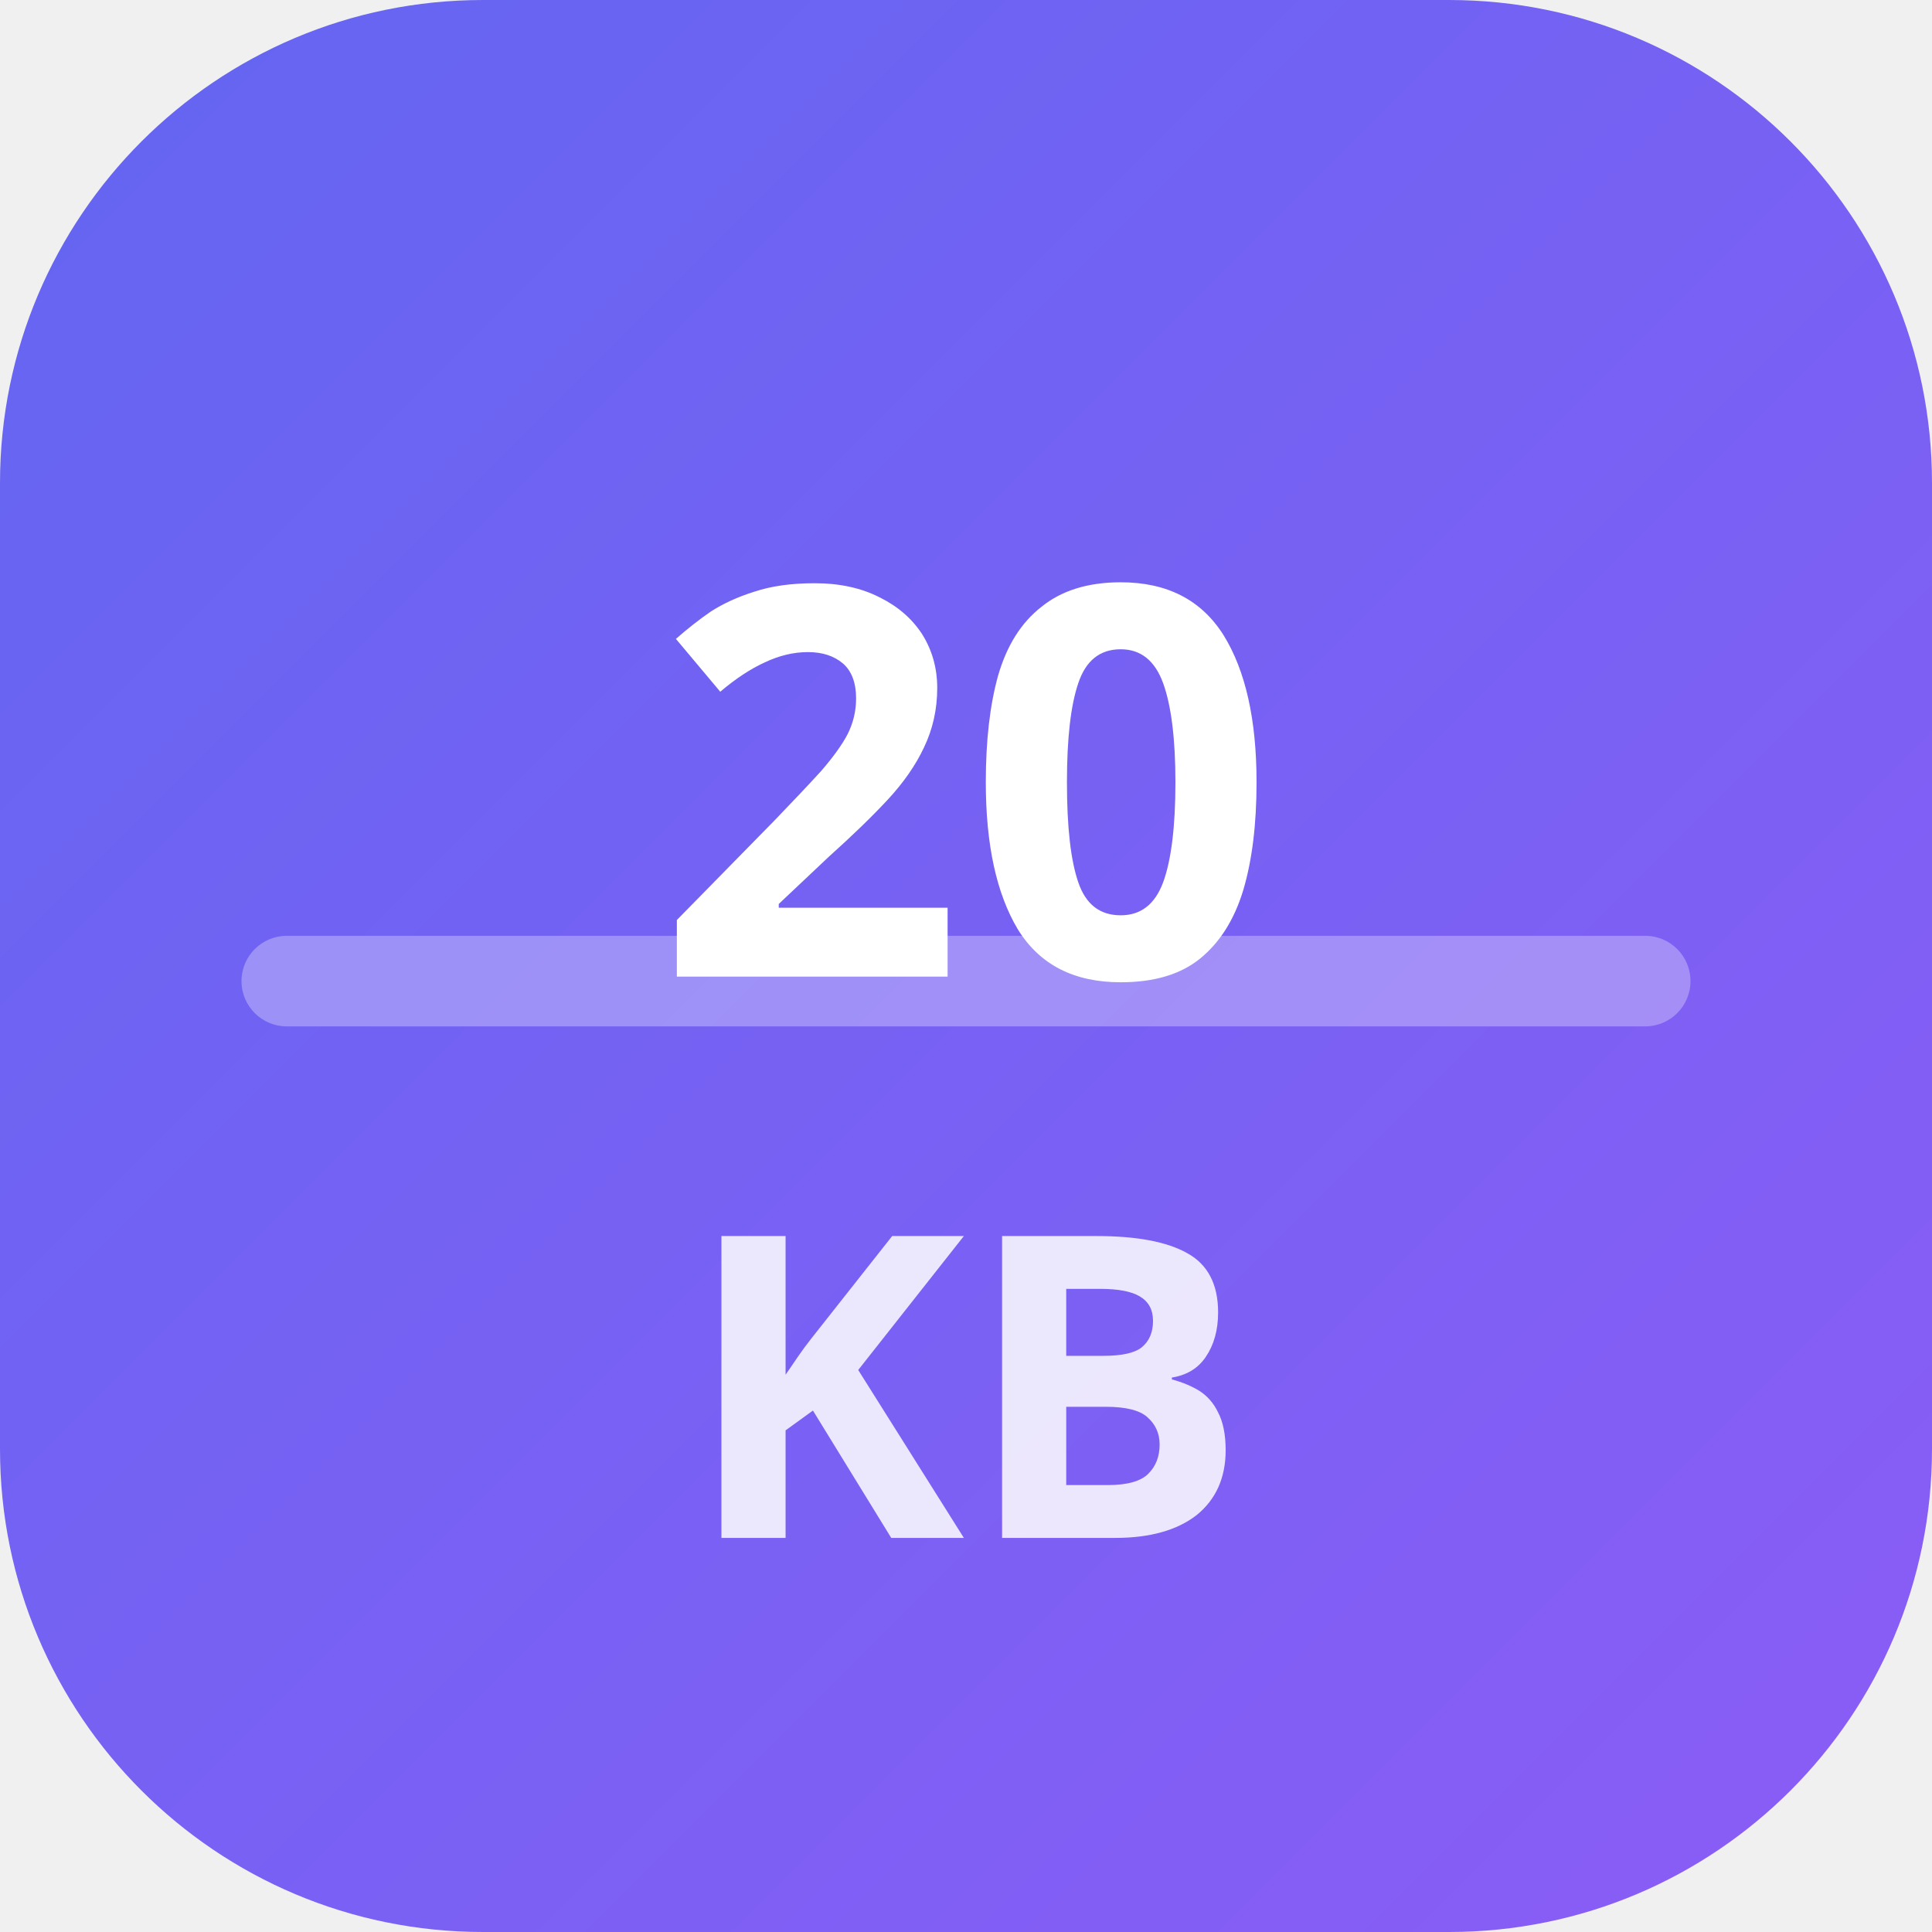
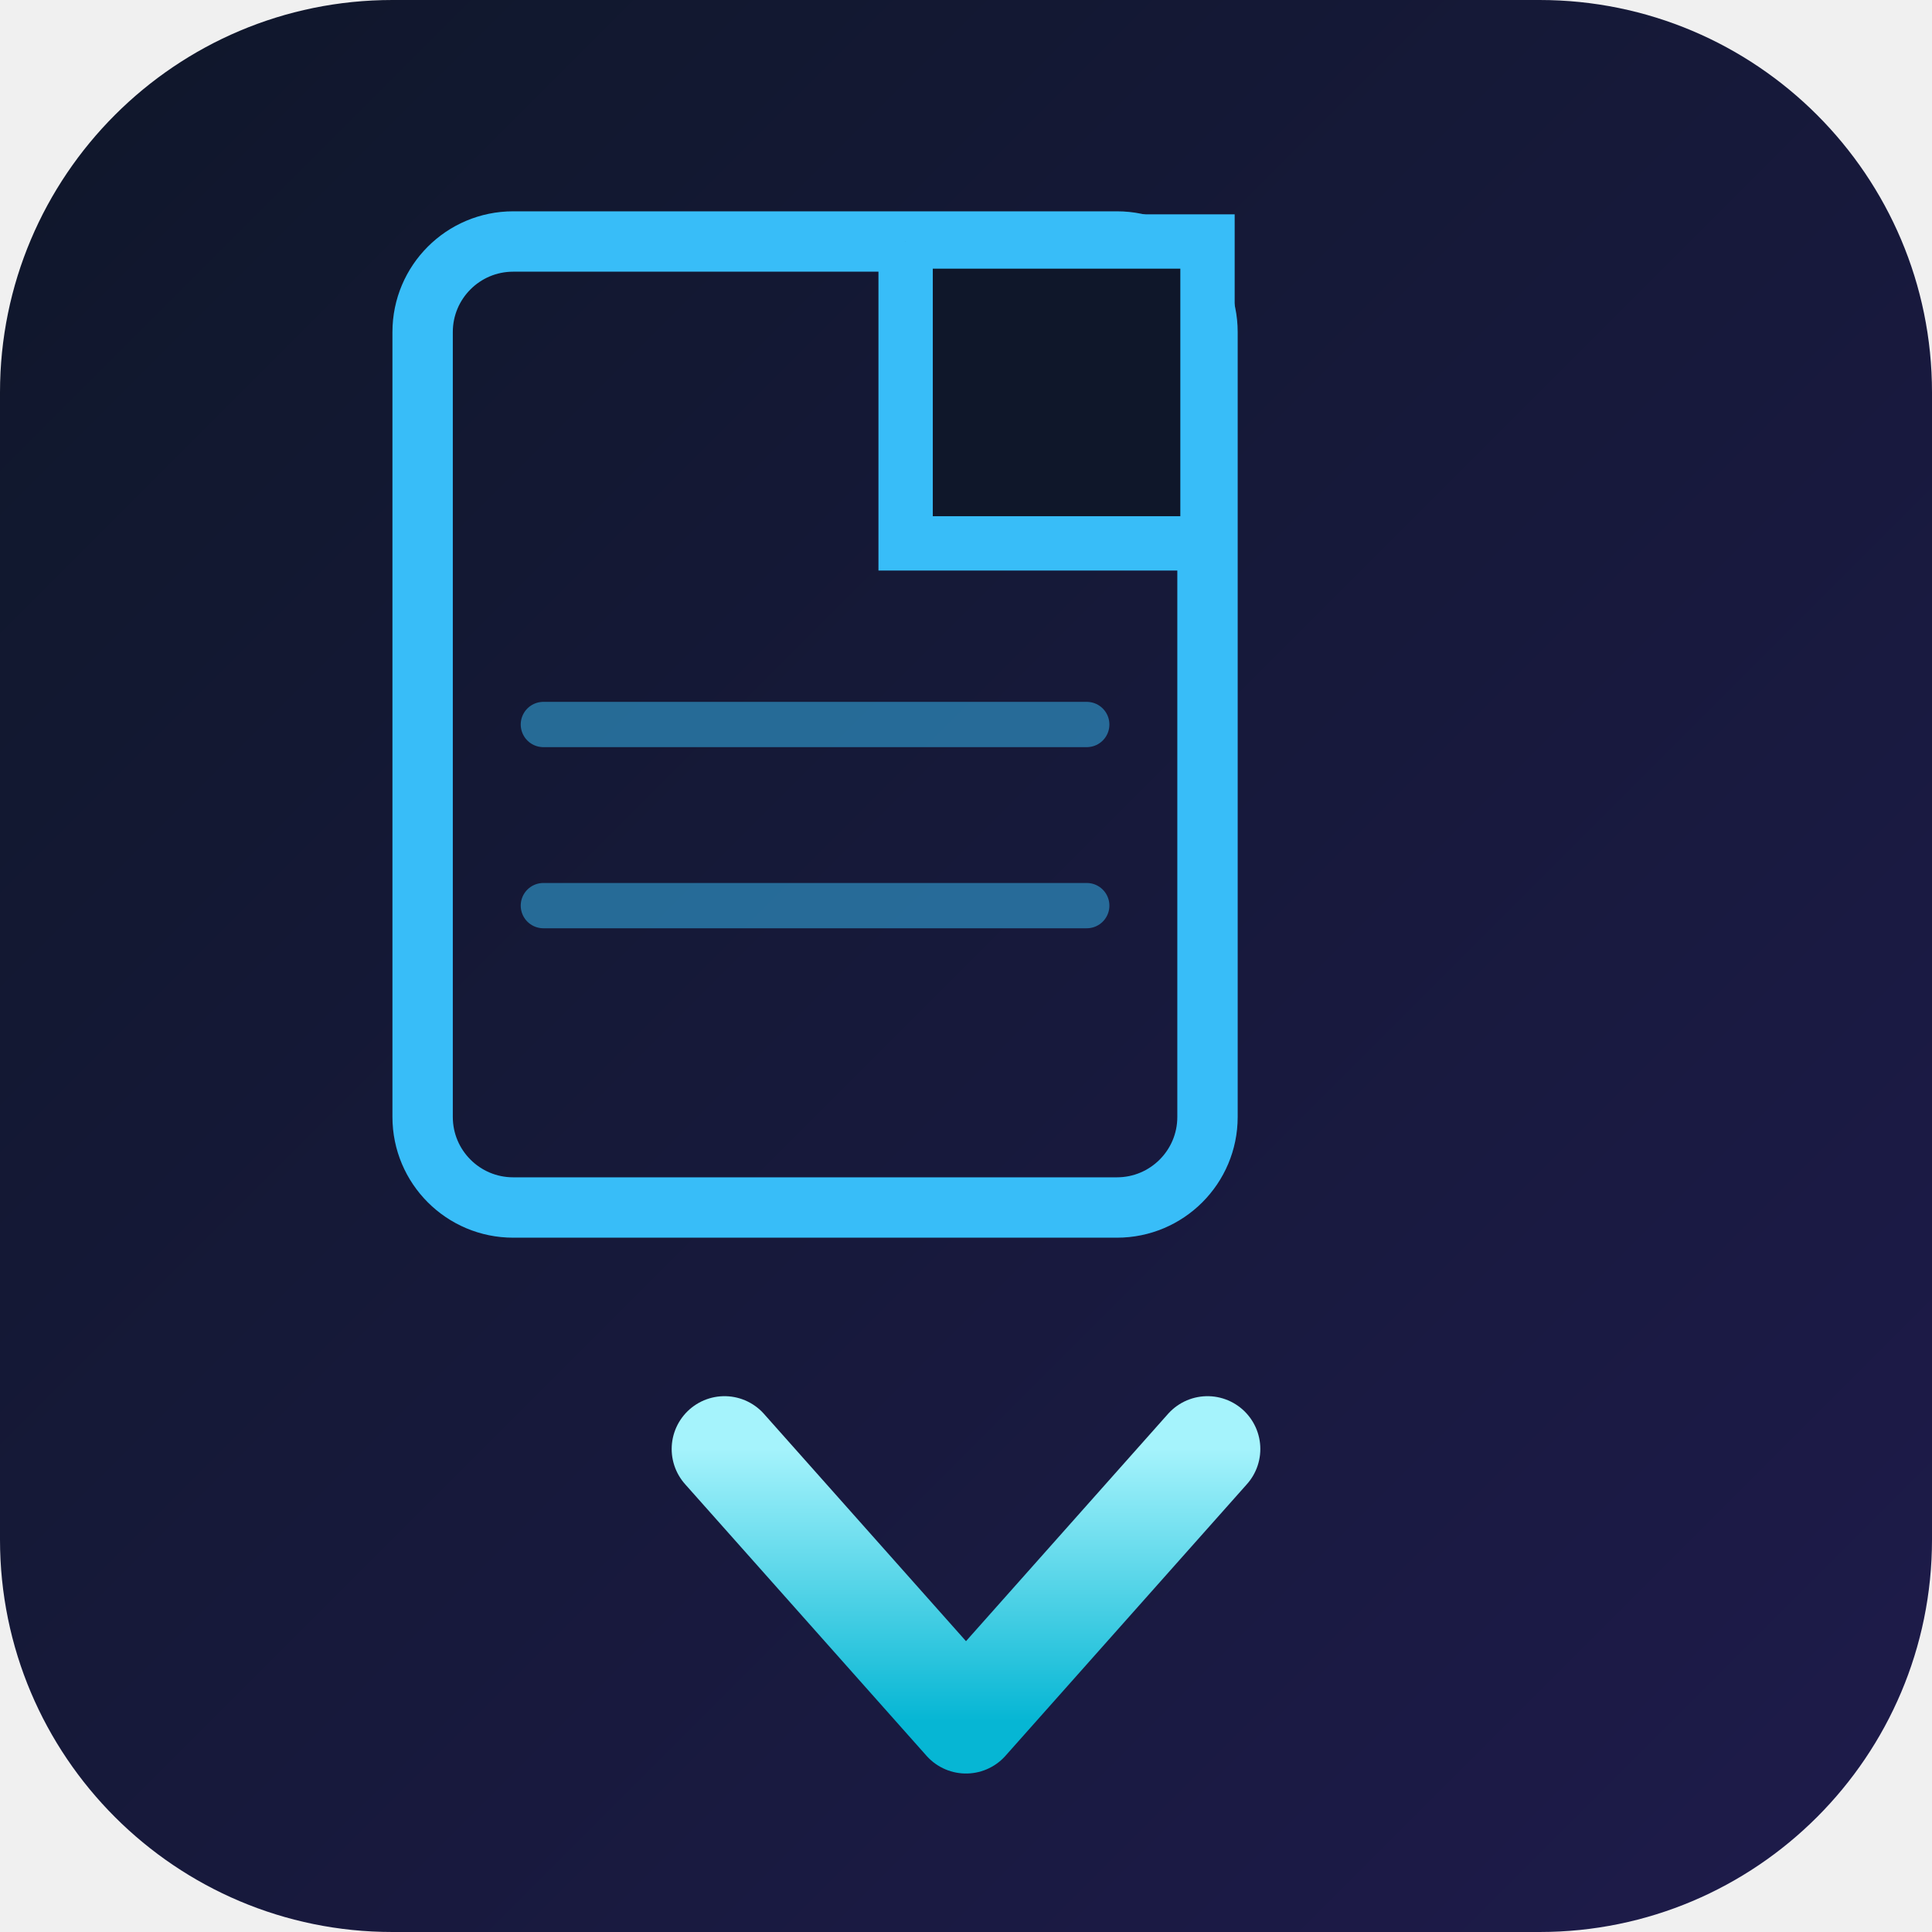
- <svg xmlns="http://www.w3.org/2000/svg" viewBox="0 0 32 32">
+ <svg xmlns="http://www.w3.org/2000/svg" viewBox="0 0 64 64">
  <defs>
-     <linearGradient id="g" x1="0%" y1="0%" x2="100%" y2="100%">
-       <stop offset="0%" stop-color="#6366f1" />
-       <stop offset="100%" stop-color="#8b5cf6" />
+     <linearGradient id="bg" x1="0" y1="0" x2="1" y2="1">
+       <stop offset="0%" stop-color="#0f172a" />
+       <stop offset="100%" stop-color="#1e1b4b" />
+     </linearGradient>
+     <linearGradient id="a" x1="0" y1="0" x2="0" y2="1">
+       <stop offset="0%" stop-color="#a5f3fc" />
+       <stop offset="100%" stop-color="#06b6d4" />
    </linearGradient>
  </defs>
-   <rect width="32" height="32" rx="8" fill="url(#g)" />
-   <text x="16" y="13" font-family="system-ui,sans-serif" font-weight="900" font-size="9" fill="white" text-anchor="middle" dominant-baseline="middle">20</text>
-   <text x="16" y="23" font-family="system-ui,sans-serif" font-weight="700" font-size="7" fill="rgba(255,255,255,0.85)" text-anchor="middle" dominant-baseline="middle">KB</text>
-   <rect x="4" y="15.5" width="24" height="1.5" rx="0.75" fill="rgba(255,255,255,0.3)" />
+   <rect width="64" height="64" rx="13" fill="url(#bg)" />
+   <rect x="14" y="8" width="26" height="32" rx="3" fill="none" stroke="#38bdf8" stroke-width="2" />
+   <polyline points="30,8 40,8 40,18 30,18 30,8" fill="#0f172a" stroke="#38bdf8" stroke-width="1.8" />
+   <line x1="18" y1="24" x2="36" y2="24" stroke="#38bdf8" stroke-width="1.5" stroke-linecap="round" opacity="0.5" />
+   <line x1="18" y1="30" x2="36" y2="30" stroke="#38bdf8" stroke-width="1.5" stroke-linecap="round" opacity="0.5" />
+   <line x1="32" y1="36" x2="32" y2="54" stroke="url(#a)" stroke-width="3.5" stroke-linecap="round" />
+   <polyline points="24,48 32,57 40,48" fill="none" stroke="url(#a)" stroke-width="3.5" stroke-linecap="round" stroke-linejoin="round" />
</svg>
